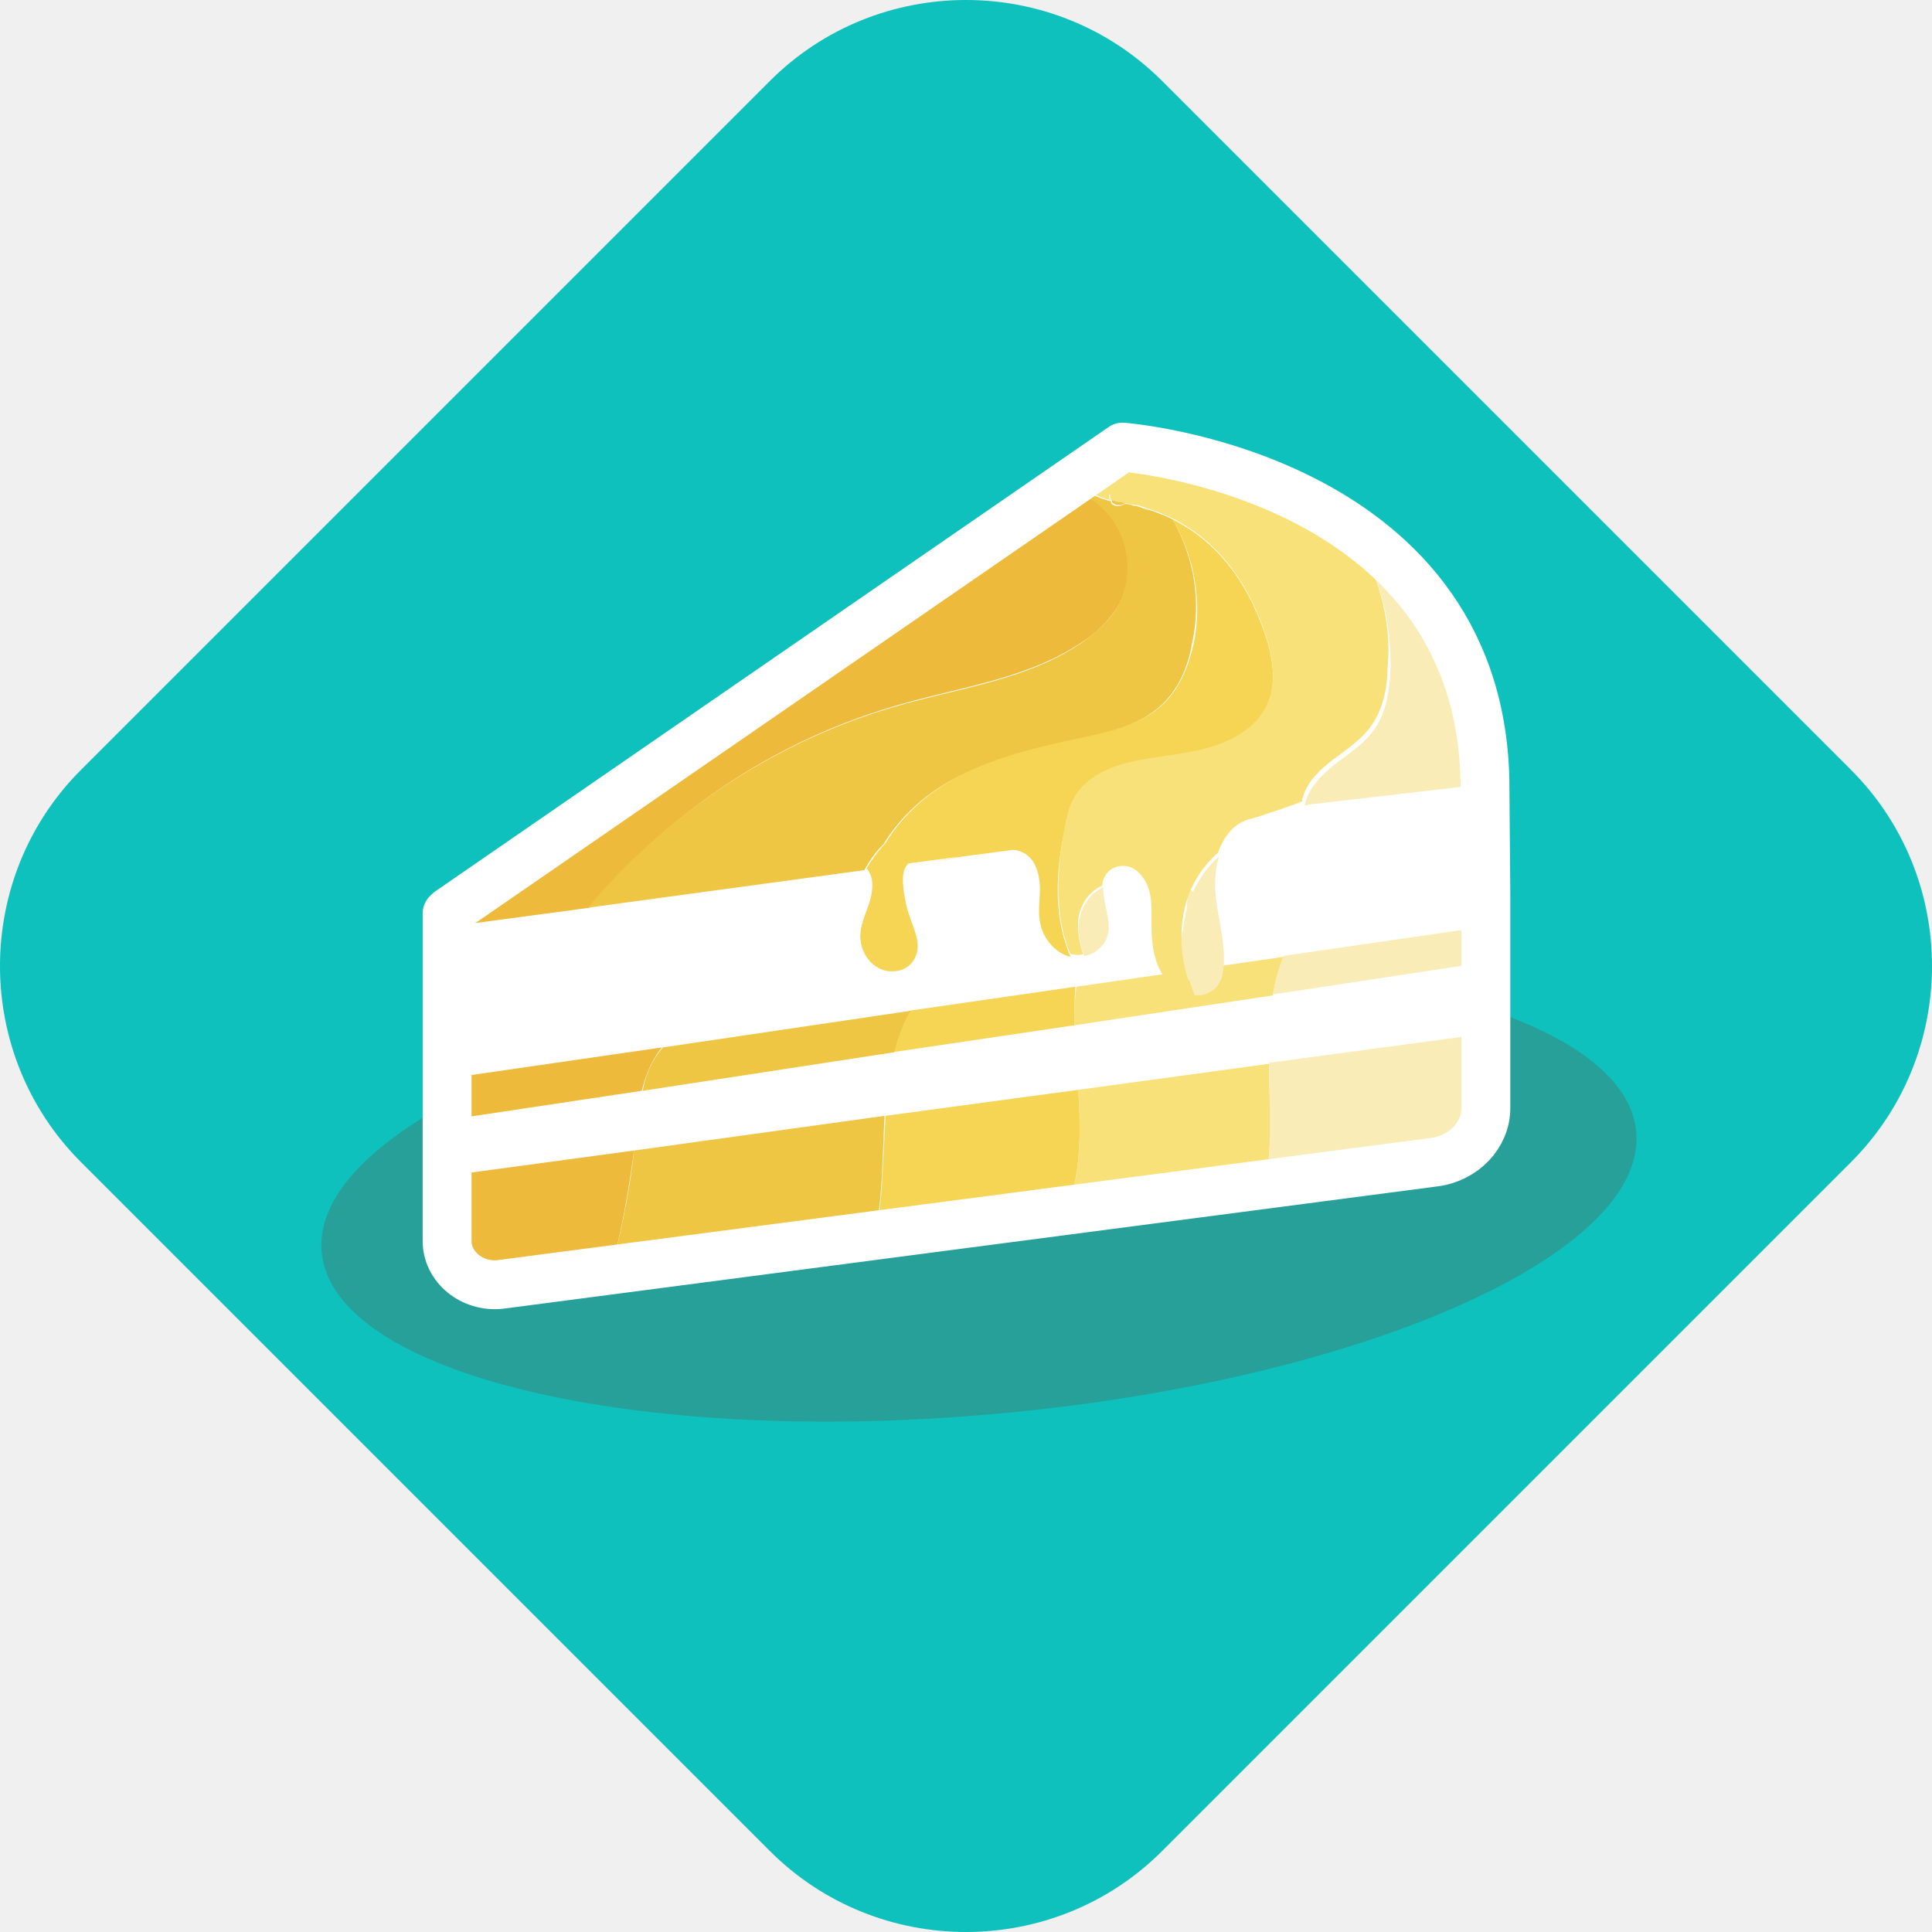
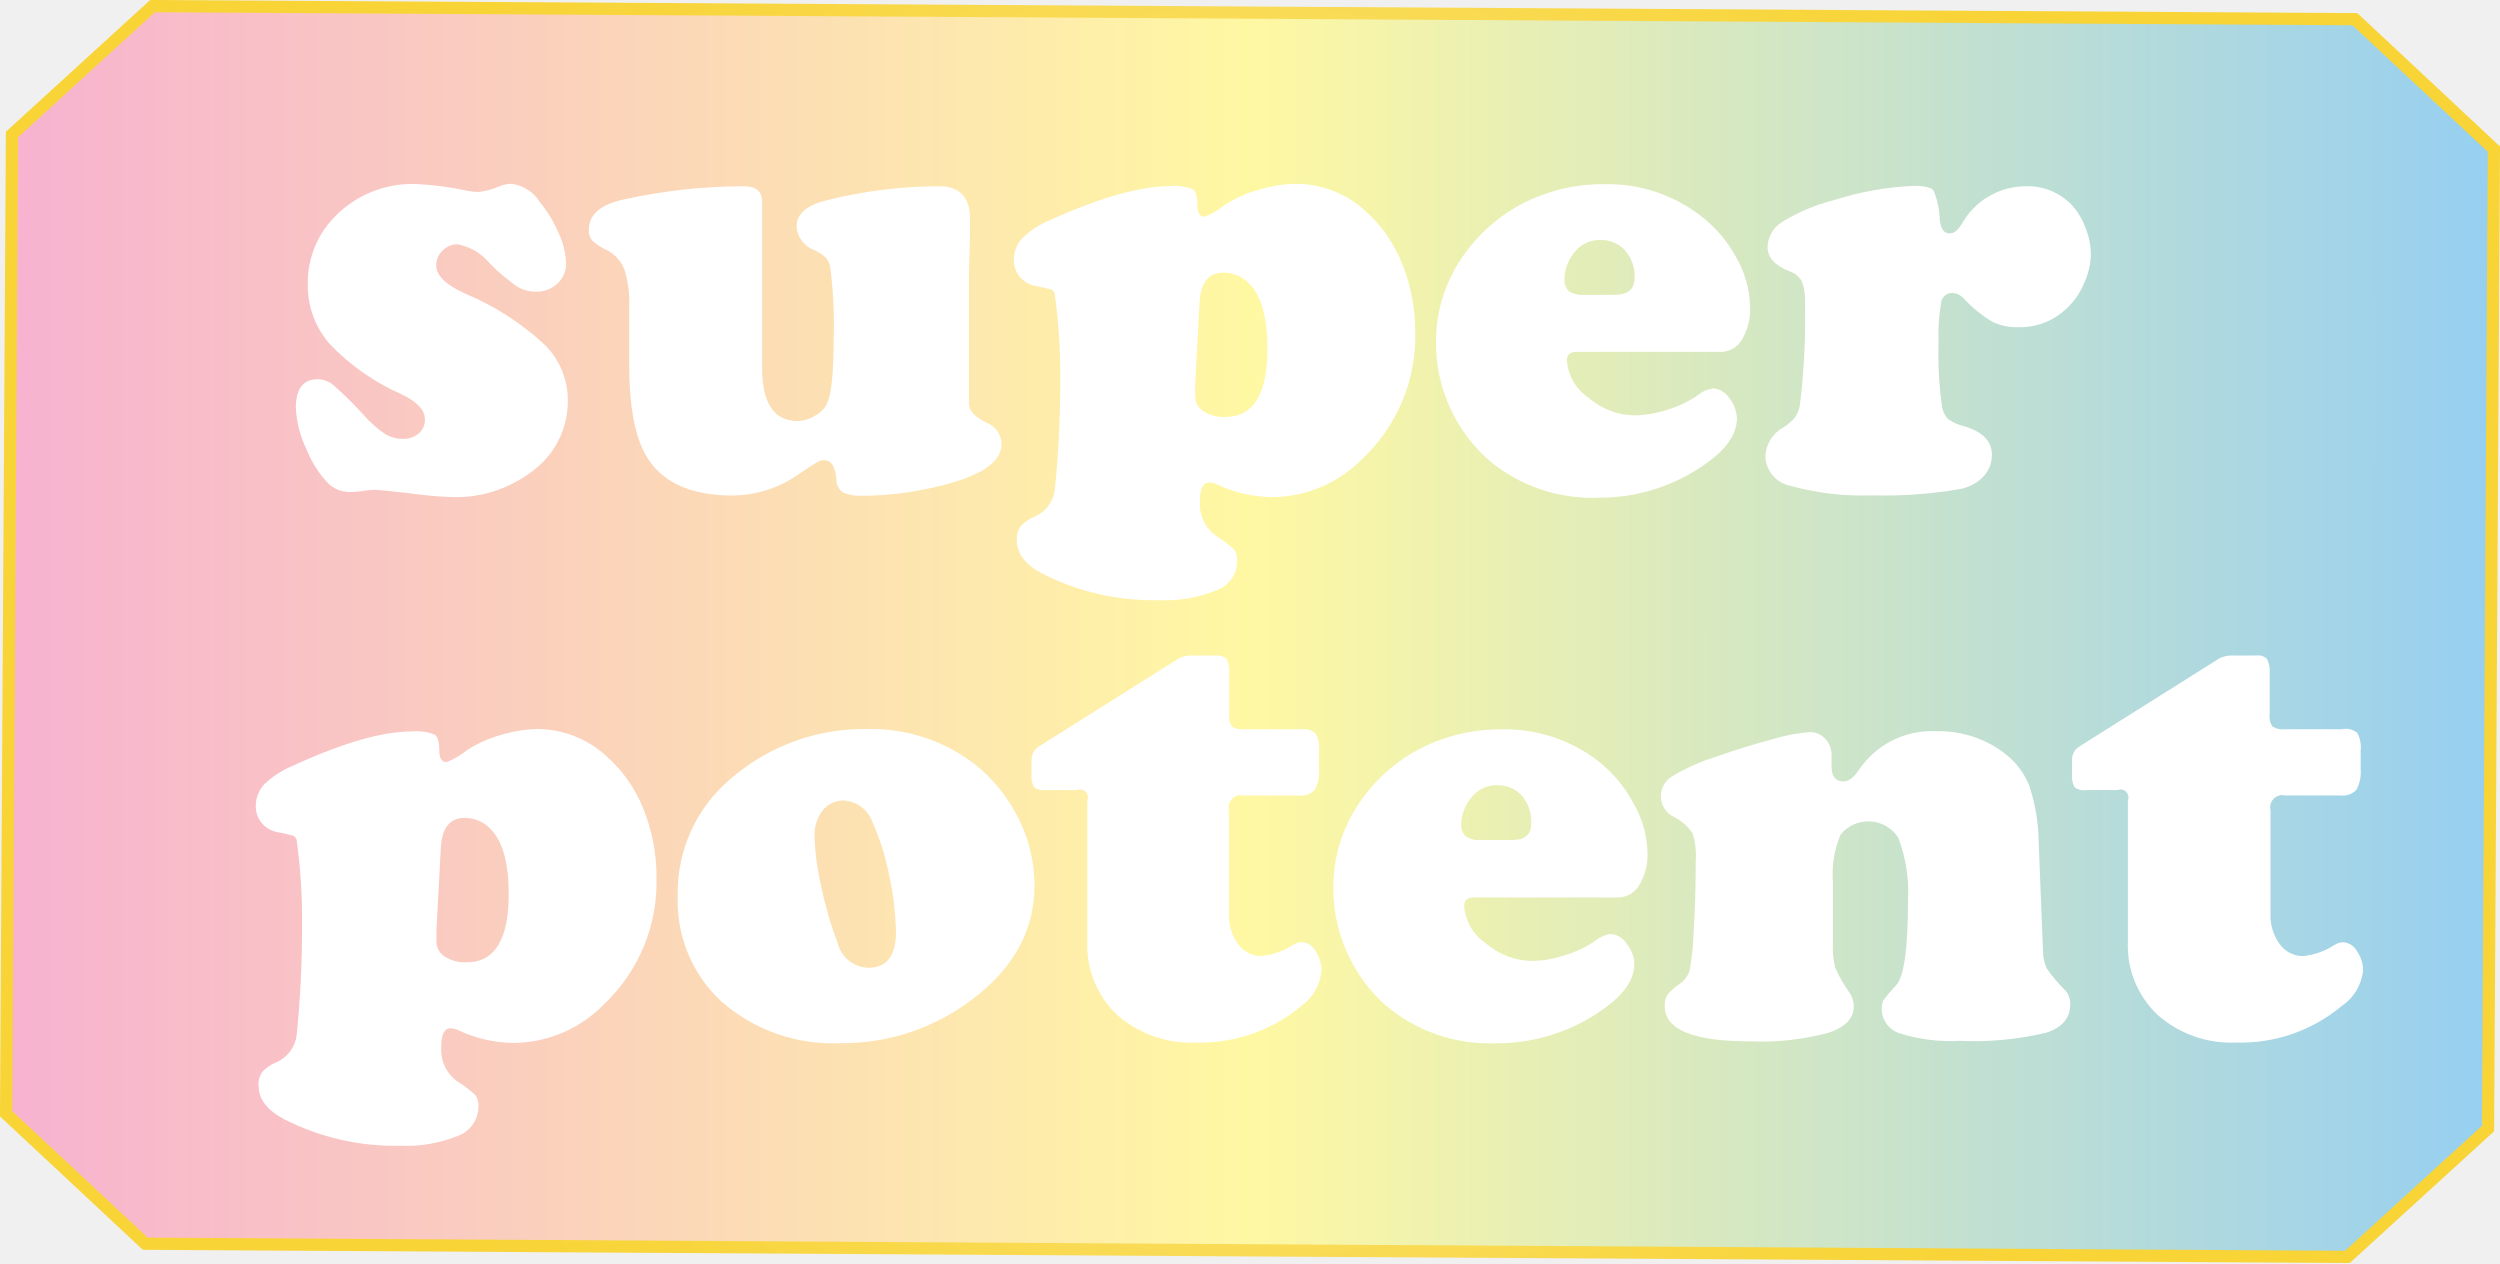
- <svg xmlns="http://www.w3.org/2000/svg" version="1.1" id="Layer_1" x="0px" y="0px" viewBox="0 0 200.5 200.5" enable-background="new 0 0 200.5 200.5" xml:space="preserve">
-   <path fill="#0EC1BC" d="M192.1,120.6l-71.5,71.5c-11.2,11.2-29.5,11.2-40.7,0L8.4,120.6c-11.2-11.2-11.2-29.5,0-40.7L79.9,8.4  c11.2-11.2,29.5-11.2,40.7,0l71.5,71.5C203.3,91.1,203.3,109.4,192.1,120.6z" />
-   <ellipse transform="matrix(0.9958 -9.115107e-02 9.115107e-02 0.9958 -10.8562 9.7731)" fill="#27A09A" cx="101.6" cy="123.7" rx="68.5" ry="23.1" />
-   <g>
-     <path fill="#FFFFFF" d="M153.4,80.8c-0.8-30.3-37.1-32.9-37.1-32.9L47.3,94l0,0l-0.2,0.2l0,1.8l0-1.8v11.2v7.4v3.9v5.3v4.8   c0,2.6,2.6,4.6,5.4,4.3l95.7-12.2c3-0.4,5.2-2.7,5.2-5.4v-4.7V102v-3.4v-6.4L153.4,80.8L153.4,80.8z" />
-     <g>
-       <path fill="#F9E17A" d="M131.7,110.4l-19.8,2.7c0.2,3.3,0.3,6.6-0.4,9.8c-0.1,0.3-0.1,0.5-0.2,0.8l20.3-2.9    c0.2-1.5,0.2-3.1,0.2-4.6C131.8,114.2,131.7,112.3,131.7,110.4z" />
-       <path fill="#F6D555" d="M111.9,113.1l-20,2.7c-0.2,3.6-0.3,7.2-0.7,10.7l20.1-2.8c0.1-0.3,0.1-0.5,0.2-0.8    C112.2,119.6,112.1,116.4,111.9,113.1z" />
-       <path fill="#EDBA3B" d="M47.3,121.9v5.3c0,2.9,2.5,5.1,5.4,4.7l11.1-1.6c0.9-3.6,1.5-7.2,2-10.9L47.3,121.9z" />
-       <path fill="#EFC643" d="M65.8,119.4c-0.4,3.7-1.1,7.3-2,10.9l27.3-3.8c0.5-3.5,0.5-7.1,0.7-10.7L65.8,119.4z" />
-       <path fill="#F9ECB7" d="M131.8,116.1c0,1.5,0,3.1-0.2,4.6l16.4-2.3c3-0.4,5.2-2.9,5.2-5.9v-5.1l-21.5,2.9    C131.7,112.3,131.8,114.2,131.8,116.1z" />
-       <path fill="#F9E17A" d="M111.5,106.4l20.6-3.1c0.2-1.4,0.6-2.7,1.1-4l-21.5,3.1C111.5,103.7,111.5,105,111.5,106.4z" />
-       <path fill="#F9ECB7" d="M132.1,103.2l21.1-3.2v-3.7l-20,2.9C132.7,100.5,132.3,101.9,132.1,103.2z" />
-       <path fill="#EDBA3B" d="M68.6,108.8c0,0,0.1-0.1,0.1-0.1l-21.4,3.1v4.3l19.3-2.9C67,111.6,67.6,110.1,68.6,108.8z" />
-       <path fill="#F6D555" d="M111.5,106.4c0-1.3,0-2.7,0.1-4l-17.3,2.5c-0.8,1.3-1.3,2.8-1.7,4.3L111.5,106.4z" />
-       <path fill="#EFC643" d="M66.7,113.2l26.1-4c0.4-1.5,0.9-3,1.7-4.3l-25.7,3.8c0,0-0.1,0.1-0.1,0.1C67.6,110.1,67,111.6,66.7,113.2z    " />
-       <g>
-         <path fill="none" d="M135.6,83.5l0.1,0C135.7,83.5,135.7,83.5,135.6,83.5z" />
-         <path fill="#F6D555" d="M135.7,83.5l-0.1,0C135.5,83.7,135.7,83.5,135.7,83.5z" />
-         <path fill="#F9ECB7" d="M123.4,92.1c1.2,1.3,1.8,3,2.2,4.7c0.3,1.2,0.5,2.6-0.1,3.7c-0.6,1.1-2.2,1.7-3.1,0.8     c-1-1-0.4-2.6,0.1-3.9c0.7-1.9,0.9-4.1,0.5-6.1" />
-         <path fill="#F9ECB7" d="M112,95.6c-0.2,1.2,0.1,2.4,0.5,3.6c0.6-0.1,1.1-0.3,1.5-0.7c2.1-1.7,0.4-4.4,0.5-6.4     C113.1,92.7,112.2,94.1,112,95.6z" />
-         <path fill="#F9ECB7" d="M123.4,93.6c-1.1,3.1-0.7,6.6,0.6,9.7c0.3,0,0.7,0,1-0.1c1.6-0.5,1.9-1.8,2-3c0.2-2.7-0.8-5.4-0.9-8.2     c0-1,0.1-2.1,0.4-3.1C125.1,90.1,124,91.8,123.4,93.6z" />
-         <path fill="#F9ECB7" d="M139.9,54.5c3,4.4,4.6,9.7,4.4,15.1c-0.1,2.3-0.5,4.6-1.9,6.4c-1.1,1.4-2.7,2.4-4.1,3.5     c-1.3,1.1-2.6,2.4-2.9,4.1c0.1,0,0.2-0.1,0.3-0.1c0.1,0,0.1,0,0.1,0l15.5-1.8c1-0.1,1.8-1,1.7-2     C152.2,67.5,146.6,59.6,139.9,54.5z" />
-         <path fill="#F6D555" d="M131.2,65.6c-1.9-5.5-5-9.4-9.5-11.7c2.2,3.8,3.1,8.4,2.2,12.8c-0.5,2.3-1.4,4.6-3.1,6.3     c-2.4,2.3-5.8,2.9-9,3.6c-4.7,1-9.5,2.1-13.6,4.7c-2.5,1.5-4.8,3.7-6.3,6.2c0,0,0,0,0,0c-0.1,0.1-0.1,0.1-0.2,0.2     c-0.7,0.8-1.3,1.6-1.8,2.5l0.1,0c0.7,0.9,0.6,2.1,0.3,3.2c-0.3,1.1-0.9,2.2-1,3.4c-0.2,1.9,1.2,4.1,3.4,4c0.9,0,1.8-0.5,2.2-1.3     c0.8-1.4,0-2.9-0.5-4.4c-0.4-1.1-0.6-2.3-0.7-3.5c0-0.7,0-1.5,0.6-2c0,0,0,0,0,0l5.3-0.7c-1,0.2-2,0.4-2.9,0.6l3.1-0.6l5.3-0.7     c0.4,0,0.7,0.1,1.1,0.3c1.2,0.6,1.6,2,1.7,3.2c0.1,1.3-0.2,2.6,0,3.8c0.2,1.7,1.5,3.4,3.2,3.8c-0.3-0.7-0.5-1.3-0.7-2     c-1-3.6-0.7-7.5,0.1-11.2c0.2-1.1,0.5-2.2,1-3.1c0.4-0.7,0.9-1.2,1.6-1.7c0.5-0.4,1-0.7,1.5-1c2.8-1.4,6-1.5,9.1-2     c3.1-0.6,6.3-1.9,7.7-4.7C132.6,71,132.1,68.1,131.2,65.6z" />
-         <path fill="none" d="M116.8,52.2C116.8,52.2,116.8,52.2,116.8,52.2c-0.2,0-0.3-0.1-0.5-0.1C116.5,52.2,116.6,52.2,116.8,52.2z" />
-         <path fill="none" d="M117.8,52.5c-0.3-0.1-0.6-0.2-1-0.2c0,0,0,0,0,0C117.1,52.3,117.4,52.4,117.8,52.5z" />
-         <path fill="none" d="M117.9,52.5c0.4,0.1,0.8,0.2,1.2,0.4C118.7,52.7,118.3,52.6,117.9,52.5z" />
-         <path fill="none" d="M119.2,52.9c0.9,0.3,1.7,0.6,2.5,1C120.9,53.5,120.1,53.2,119.2,52.9z" />
-         <path fill="#F9E17A" d="M115.2,51.3c0,0.2,0,0.4,0.1,0.6c0,0,0.1,0,0.1,0c0-0.2,0-0.3,0-0.5C115.3,51.4,115.3,51.3,115.2,51.3z" />
-         <path fill="#F9E17A" d="M139.9,54.5c-10.6-8.2-23.9-9.2-23.9-9.2l-1.2,0.9l-2.5,1.8l-2.5,1.8c1,0.2,1.9,0.4,2.9,0.7     c0.5,0.7,1.4,1.1,2.5,1.4c-0.1-0.2-0.1-0.4-0.1-0.6c0.1,0,0.1,0.1,0.2,0.1c0,0.2,0,0.3,0,0.5c0.3,0.1,0.6,0.1,0.9,0.2     c0.2,0,0.3,0.1,0.5,0.1c0.3,0.1,0.6,0.1,1,0.2c0.1,0,0.1,0,0.2,0c0.4,0.1,0.8,0.2,1.2,0.4c0,0,0,0,0.1,0c0.9,0.3,1.7,0.6,2.5,1     c0,0,0,0,0,0v0c4.5,2.3,7.6,6.2,9.5,11.7c0.9,2.5,1.4,5.4,0.2,7.8c-1.4,2.8-4.6,4.1-7.7,4.7c-3.1,0.6-6.3,0.7-9.1,2     c-1.2,0.6-2.4,1.5-3.1,2.7c-0.6,1-0.8,2.1-1,3.1c-0.7,3.7-1,7.6-0.1,11.2c0.2,0.7,0.4,1.4,0.7,2c0.2,0,0.4,0.1,0.7,0.1     c0.2,0,0.4,0,0.6-0.1c-0.4-1.2-0.6-2.4-0.5-3.6c0.2-1.5,1.1-2.9,2.5-3.5c0-0.6,0.3-1.2,0.8-1.6c0.8-0.6,2-0.6,2.8,0.1     c1.7,1.5,1.5,3.6,1.5,5.5c0,2.3,0.3,4.8,2.1,6.3c0.6,0.5,1.4,0.8,2.2,0.8c-1.3-3-1.6-6.5-0.6-9.7c0.6-1.8,1.7-3.5,3.2-4.8     c0.6-1.7,1.7-3.1,3.3-3.5c0.6-0.1,4.3-1.4,5.4-1.8c0.3-1.7,1.5-3,2.9-4.1c1.4-1.1,3-2.1,4.1-3.5c1.4-1.8,1.9-4.2,1.9-6.4     C144.5,64.3,142.9,58.9,139.9,54.5z" />
-         <path fill="#EFC643" d="M115.4,51.9c0,0.1,0,0.1,0,0.2c0.3,0.4,1,0.4,1.4,0.1c-0.2,0-0.3-0.1-0.5-0.1     C116,52.1,115.7,52,115.4,51.9z" />
-         <path fill="#EFC643" d="M117.8,52.5c0.1,0,0.1,0,0.2,0C117.9,52.5,117.8,52.5,117.8,52.5z" />
-         <polygon fill="#EFC643" points="121.7,53.9 121.7,53.9 121.7,53.9    " />
-         <path fill="#EFC643" d="M119.1,52.9C119.2,52.9,119.2,52.9,119.1,52.9C119.2,52.9,119.2,52.9,119.1,52.9z" />
-         <path fill="#EDBA3B" d="M93.8,73c6.4-1.8,13.2-2.7,18.7-6.5c1.5-1,2.8-2.3,3.7-3.9c1.3-2.5,1.2-5.8-0.3-8.2     c-1.4-2.3-3.9-3.9-6.6-4.2L48.9,94.8c-0.4,0.3-0.2,1,0.4,1l11.9-1.6C69.6,84,81.1,76.5,93.8,73z" />
-         <path fill="#EFC643" d="M121.7,53.9C121.7,53.9,121.7,53.9,121.7,53.9c-0.8-0.4-1.6-0.7-2.5-1c0,0,0,0-0.1,0     c-0.4-0.1-0.8-0.3-1.2-0.4c-0.1,0-0.1,0-0.2,0c-0.3-0.1-0.6-0.2-1-0.2c-0.4,0.3-1.1,0.3-1.4-0.1c0-0.1,0-0.1,0-0.2     c0,0-0.1,0-0.1,0c0,0,0,0.1,0,0.1c0,0,0-0.1,0-0.1c-1.1-0.3-2-0.6-2.5-1.4c-1-0.3-1.9-0.5-2.9-0.7l-0.6,0.4     c2.7,0.3,5.2,1.9,6.6,4.2c1.5,2.5,1.6,5.7,0.3,8.2c-0.8,1.6-2.2,2.8-3.7,3.9c-5.4,3.8-12.3,4.7-18.7,6.5     c-12.7,3.5-24.2,11-32.7,21.1l28.7-3.9c0.5-0.9,1.1-1.8,1.8-2.5c0.1-0.1,0.1-0.1,0.2-0.2c1.5-2.5,3.8-4.7,6.3-6.2     c4.1-2.5,8.9-3.7,13.6-4.7c3.2-0.7,6.6-1.3,9-3.6c1.7-1.6,2.7-3.9,3.1-6.3C124.7,62.4,123.9,57.8,121.7,53.9z" />
-       </g>
+ <svg xmlns="http://www.w3.org/2000/svg" viewBox="0 0 204.69 103.41">
+   <defs>
+     <style>.cls-1{stroke-miterlimit:10;fill:url(#Pastel_Multicolor_4);stroke:url(#Yellow_Radial);}.cls-2{fill:#fff;}</style>
+     <linearGradient id="Pastel_Multicolor_4" x1="0.5" y1="51.7" x2="204.19" y2="51.7" gradientUnits="userSpaceOnUse">
+       <stop offset="0" stop-color="#f7b2d0" />
+       <stop offset="0.5" stop-color="#fff8a3" />
+       <stop offset="1" stop-color="#96cff1" />
+     </linearGradient>
+     <radialGradient id="Yellow_Radial" cx="102.34" cy="51.7" r="81.08" gradientUnits="userSpaceOnUse">
+       <stop offset="0" stop-color="#fff" />
+       <stop offset="0.14" stop-color="#fdf4cc" />
+       <stop offset="0.29" stop-color="#fcea9f" />
+       <stop offset="0.43" stop-color="#fae279" />
+       <stop offset="0.58" stop-color="#f9dc5c" />
+       <stop offset="0.72" stop-color="#f9d848" />
+       <stop offset="0.86" stop-color="#f8d53b" />
+       <stop offset="1" stop-color="#f8d437" />
+     </radialGradient>
+   </defs>
+   <g id="Layer_2" data-name="Layer 2">
+     <g id="Layer_3" data-name="Layer 3">
+       <polygon class="cls-1" points="197.29 5.76 192.81 1.57 12.49 0.5 0.98 11.01 0.5 91.19 4.99 95.38 11.89 101.83 192.2 102.91 203.71 92.4 204.19 12.21 197.29 5.76" />
    </g>
-     <path fill="none" stroke="#FFFFFF" stroke-width="5.074" stroke-linecap="round" stroke-linejoin="round" stroke-miterlimit="10" d="   M154.1,80.8c-0.8-31.6-37.6-34.4-37.6-34.4L46.6,94.6l0,0l-0.2,0.2l0,0l0,0v11.7v7.7v4.1v5.5v5c0,2.7,2.6,4.8,5.5,4.5l97-12.7   c3-0.4,5.3-2.8,5.3-5.6v-4.9v-7v-3.5v-6.7L154.1,80.8L154.1,80.8z" />
+     <g id="Layer_9" data-name="Layer 9">
+       <path class="cls-2" d="M147.51,23a1.85,1.85,0,0,0-1-.79c-1.19-.46-1.79-1.14-1.79-2A2.51,2.51,0,0,1,146,18.12a14.85,14.85,0,0,1,4.12-1.72,24.54,24.54,0,0,1,6.57-1.18c.89,0,1.43.13,1.62.38a6.54,6.54,0,0,1,.51,2.41c.09.73.35,1.1.78,1.1s.65-.24,1-.73a6,6,0,0,1,5.24-3.13,5,5,0,0,1,3.74,1.48,5.55,5.55,0,0,1,1.15,1.87,5.78,5.78,0,0,1,.46,2.19,5.87,5.87,0,0,1-.56,2.42,5.93,5.93,0,0,1-1.43,2.05,5.49,5.49,0,0,1-3.94,1.53,4.61,4.61,0,0,1-2.14-.45,10.51,10.51,0,0,1-2.27-1.83,1.44,1.44,0,0,0-1-.53.91.91,0,0,0-.92.79,16.27,16.27,0,0,0-.21,3.32,30.61,30.61,0,0,0,.28,5.17,2,2,0,0,0,.49,1.05,3.81,3.81,0,0,0,1.34.59c1.5.45,2.26,1.23,2.26,2.35a2.55,2.55,0,0,1-.73,1.8,3.57,3.57,0,0,1-1.93,1,36.76,36.76,0,0,1-7.08.51,22.28,22.28,0,0,1-6.75-.78,2.55,2.55,0,0,1-2.06-2.44A2.87,2.87,0,0,1,146,35a3.8,3.8,0,0,0,1-.87,2.48,2.48,0,0,0,.38-1.06,57.81,57.81,0,0,0,.4-8.46A3.78,3.78,0,0,0,147.51,23Z" />
+       <path class="cls-2" d="M114.76,21.49a11.37,11.37,0,0,0-3-4.24,8.38,8.38,0,0,0-5.69-2.2,10.7,10.7,0,0,0-3,.49,9.92,9.92,0,0,0-2.75,1.21,6.34,6.34,0,0,1-1.68,1q-.6,0-.6-.93c0-.71-.13-1.14-.37-1.32a4.12,4.12,0,0,0-1.91-.26Q92.16,15.25,86,18a7.46,7.46,0,0,0-2.29,1.49,2.56,2.56,0,0,0-.7,1.77,2.12,2.12,0,0,0,.5,1.42,2.17,2.17,0,0,0,1.31.74,12.63,12.63,0,0,1,1.24.28.58.58,0,0,1,.29.32A46.68,46.68,0,0,1,86.81,31a87.71,87.71,0,0,1-.44,9.08,2.78,2.78,0,0,1-1.59,2.19,3.43,3.43,0,0,0-1.22.81,1.78,1.78,0,0,0-.31,1.14c0,1.09.69,2,2.08,2.74a20,20,0,0,0,9.53,2.18,11.22,11.22,0,0,0,4.75-.81A2.55,2.55,0,0,0,101.29,46a1.5,1.5,0,0,0-.24-1,9.13,9.13,0,0,0-1.47-1.12A3.16,3.16,0,0,1,98.25,41q0-1.5.75-1.5a1.79,1.79,0,0,1,.73.2,10.77,10.77,0,0,0,4.39,1,10.43,10.43,0,0,0,7.48-3.19,13.76,13.76,0,0,0,4.27-10.41A14.7,14.7,0,0,0,114.76,21.49ZM100.33,34.14a3.12,3.12,0,0,1-1.8-.47,1.48,1.48,0,0,1-.68-1.26c0-.27,0-.54,0-.83l.37-6.9c.1-1.57.75-2.36,1.93-2.36a2.9,2.9,0,0,1,2.16.93q1.45,1.52,1.46,5.2Q103.8,34.14,100.33,34.14Z" />
+       <path class="cls-2" d="M51.08,16.33a45.75,45.75,0,0,1,9.83-1.08c1,0,1.49.42,1.49,1.25V30.1q0,4.36,2.88,4.37a2.75,2.75,0,0,0,1.43-.42,2.26,2.26,0,0,0,1-1c.37-.8.55-2.59.55-5.37A36.22,36.22,0,0,0,68,22.05a1.75,1.75,0,0,0-.35-.92,3.4,3.4,0,0,0-1-.66,2.22,2.22,0,0,1-1.43-1.91q0-1.56,2.46-2.16a38.21,38.21,0,0,1,9.21-1.15c1.69,0,2.53.89,2.53,2.68,0,.19,0,.56,0,1.13,0,.81-.06,1.78-.08,2.94V33.06c0,.57.49,1.09,1.46,1.56A1.9,1.9,0,0,1,82,36.38q0,2.25-5.35,3.48a26.53,26.53,0,0,1-6.07.73A3.43,3.43,0,0,1,69,40.32a1.34,1.34,0,0,1-.52-1.08c-.08-1-.4-1.56-1-1.56a1.12,1.12,0,0,0-.55.14q-.25.13-1.53,1A9.52,9.52,0,0,1,60,40.57q-4.82,0-6.8-2.79-1.68-2.33-1.68-7.85c0-1.37,0-2.55,0-3.52V25.26a9.55,9.55,0,0,0-.39-3.18,3.1,3.1,0,0,0-1.41-1.59,4.4,4.4,0,0,1-1.24-.8,1.2,1.2,0,0,1-.27-.83C48.19,17.59,49.15,16.74,51.08,16.33Z" />
+       <path class="cls-2" d="M26,31.05a2.07,2.07,0,0,1,1.29.47A33,33,0,0,1,29.8,34a8.66,8.66,0,0,0,1.71,1.52,2.68,2.68,0,0,0,1.45.41,1.93,1.93,0,0,0,1.33-.44,1.48,1.48,0,0,0,.5-1.16c0-.76-.64-1.44-1.93-2.06A18.13,18.13,0,0,1,27,28.17a7.27,7.27,0,0,1-1.8-4.87,7.69,7.69,0,0,1,1.83-5.14,8.84,8.84,0,0,1,7.13-3.09,25.2,25.2,0,0,1,4.09.55,5.38,5.38,0,0,0,.95.1,6.13,6.13,0,0,0,1.66-.45,2.74,2.74,0,0,1,1-.22,3.17,3.17,0,0,1,2.33,1.48,10.57,10.57,0,0,1,1.56,2.58,6.4,6.4,0,0,1,.6,2.43,2.19,2.19,0,0,1-.7,1.67,2.45,2.45,0,0,1-1.76.67,2.87,2.87,0,0,1-1.57-.43,16.3,16.3,0,0,1-2.22-1.88A4.42,4.42,0,0,0,37.45,20a1.7,1.7,0,0,0-1.22.52,1.67,1.67,0,0,0-.51,1.22c0,.82.79,1.58,2.36,2.3a21.91,21.91,0,0,1,6.5,4.17,6.36,6.36,0,0,1,1.91,4.67,7.08,7.08,0,0,1-3.07,5.82,10.24,10.24,0,0,1-6.44,2,33.73,33.73,0,0,1-3.57-.33q-2.43-.27-2.73-.27a4.46,4.46,0,0,0-.76.07,8.43,8.43,0,0,1-1.05.11A2.72,2.72,0,0,1,27,39.71a8.56,8.56,0,0,1-1.9-2.92,8.71,8.71,0,0,1-.88-3.43C24.23,31.83,24.83,31.05,26,31.05Z" />
+       <path class="cls-2" d="M52.64,66.14a11.26,11.26,0,0,0-3-4.24A8.39,8.39,0,0,0,44,59.69a11.13,11.13,0,0,0-3,.49,10.14,10.14,0,0,0-2.74,1.22,6.48,6.48,0,0,1-1.69,1q-.6,0-.6-.93c0-.71-.12-1.14-.37-1.32a4.09,4.09,0,0,0-1.91-.26q-3.62,0-9.76,2.83a7.46,7.46,0,0,0-2.29,1.49,2.61,2.61,0,0,0-.7,1.77,2.12,2.12,0,0,0,.5,1.42,2.22,2.22,0,0,0,1.31.74,11.88,11.88,0,0,1,1.24.28.55.55,0,0,1,.29.32,46.53,46.53,0,0,1,.45,6.93,87.71,87.71,0,0,1-.44,9.08,2.79,2.79,0,0,1-1.59,2.19,3.52,3.52,0,0,0-1.22.81,1.78,1.78,0,0,0-.31,1.14c0,1.09.69,2,2.08,2.74a20,20,0,0,0,9.54,2.18A11.17,11.17,0,0,0,37.49,93a2.55,2.55,0,0,0,1.68-2.33,1.5,1.5,0,0,0-.24-1,9.13,9.13,0,0,0-1.47-1.12,3.18,3.18,0,0,1-1.33-2.86c0-1,.26-1.5.76-1.5a1.79,1.79,0,0,1,.72.2,10.77,10.77,0,0,0,4.39,1,10.43,10.43,0,0,0,7.48-3.19,13.76,13.76,0,0,0,4.27-10.41A14.67,14.67,0,0,0,52.64,66.14ZM38.22,78.79a3.13,3.13,0,0,1-1.81-.47,1.48,1.48,0,0,1-.68-1.26c0-.27,0-.54,0-.83l.37-6.9c.1-1.57.75-2.36,1.93-2.36a2.9,2.9,0,0,1,2.16.93q1.45,1.51,1.46,5.19C41.68,76.89,40.52,78.79,38.22,78.79Z" />
+       <path class="cls-2" d="M83.13,66.52a12.74,12.74,0,0,0-4-4.44,13.84,13.84,0,0,0-8-2.39,16.66,16.66,0,0,0-11.22,4,12.17,12.17,0,0,0-4.42,9.69A11.17,11.17,0,0,0,59.07,82a13.79,13.79,0,0,0,9.71,3.41A17.5,17.5,0,0,0,79.7,81.75q5-3.81,5-9.26A12.32,12.32,0,0,0,83.13,66.52Zm-12,12.72a2.67,2.67,0,0,1-2.54-2,31.54,31.54,0,0,1-1.34-4.61,21,21,0,0,1-.56-4.1,3.33,3.33,0,0,1,.66-2.17,2.17,2.17,0,0,1,1.77-.82,2.66,2.66,0,0,1,2.31,1.76,20.12,20.12,0,0,1,1.37,4.36,24,24,0,0,1,.56,4.8C73.32,78.3,72.58,79.24,71.09,79.24Z" />
+       <path class="cls-2" d="M106.55,82.36a12.9,12.9,0,0,1-8.64,3,9.12,9.12,0,0,1-6.45-2.27,7.81,7.81,0,0,1-2.43-6V65.54a.65.65,0,0,0-.85-.85H85.59a1.27,1.27,0,0,1-.93-.24,2,2,0,0,1-.2-1.12v-1.1a1.26,1.26,0,0,1,.58-1.1L96.53,53.9a2.27,2.27,0,0,1,1.06-.23h2a1,1,0,0,1,.84.29,2.13,2.13,0,0,1,.21,1.14v3.39a1.4,1.4,0,0,0,.24,1,1.59,1.59,0,0,0,1,.22h4.64a1.51,1.51,0,0,1,1.2.35,2.42,2.42,0,0,1,.28,1.44V63a2.94,2.94,0,0,1-.35,1.67,1.52,1.52,0,0,1-1.28.46h-4.54a1,1,0,0,0-1.21,1.21v8.48a3.93,3.93,0,0,0,.74,2.46,2.33,2.33,0,0,0,1.9,1,5.74,5.74,0,0,0,2.58-.9,1.25,1.25,0,0,1,1.86.5,2.74,2.74,0,0,1,.5,1.58A4,4,0,0,1,106.55,82.36Z" />
+       <path class="cls-2" d="M133.67,65.64A10.84,10.84,0,0,0,131,62.43a12.45,12.45,0,0,0-8.11-2.71,14.11,14.11,0,0,0-5.54,1.08,13.38,13.38,0,0,0-5.62,4.34,12.18,12.18,0,0,0-2.56,7.58,12.69,12.69,0,0,0,1.48,6,12.38,12.38,0,0,0,2.86,3.64,13.09,13.09,0,0,0,8.83,3.06,15,15,0,0,0,9.21-3c1.51-1.13,2.26-2.29,2.26-3.49a2.67,2.67,0,0,0-.63-1.66,1.68,1.68,0,0,0-1.28-.8,2.67,2.67,0,0,0-1.35.6,8.79,8.79,0,0,1-2.42,1.14,9,9,0,0,1-2.68.47,5.88,5.88,0,0,1-3.8-1.45,4,4,0,0,1-1.77-3.07c0-.45.26-.68.78-.68h11.8a2,2,0,0,0,1.75-1,4.81,4.81,0,0,0,.68-2.67A8.39,8.39,0,0,0,133.67,65.64Zm-9.86,3.14h-2.54a2,2,0,0,1-1.26-.3,1.27,1.27,0,0,1-.37-1,3.47,3.47,0,0,1,.76-2.09,2.58,2.58,0,0,1,2.2-1.1,2.63,2.63,0,0,1,2,.85,3.2,3.2,0,0,1,.77,2.21C125.41,68.29,124.88,68.78,123.81,68.78Z" />
+       <path class="cls-2" d="M167.52,84.56a25.61,25.61,0,0,1-7.08.66,13.87,13.87,0,0,1-4.89-.61,2.1,2.1,0,0,1-1.48-2,1.44,1.44,0,0,1,.15-.74,14,14,0,0,1,1-1.17q1-1,1-7a12.41,12.41,0,0,0-.8-5.12,2.92,2.92,0,0,0-4.72-.25,8.46,8.46,0,0,0-.63,3.91v5a7,7,0,0,0,.19,2,12.16,12.16,0,0,0,1.24,2.14,2,2,0,0,1,.28,1c0,1-.69,1.71-2.06,2.18a21.4,21.4,0,0,1-6.42.7q-7,0-7-2.88a1.65,1.65,0,0,1,.21-.92,4.55,4.55,0,0,1,1-.89,2.13,2.13,0,0,0,.83-1.09,20.83,20.83,0,0,0,.32-3q.18-2.85.18-6a6.09,6.09,0,0,0-.27-2.28,4.12,4.12,0,0,0-1.51-1.31,1.89,1.89,0,0,1-.2-3.3,16.15,16.15,0,0,1,3.61-1.62q2.4-.85,4.64-1.44a14.25,14.25,0,0,1,3.06-.59,1.66,1.66,0,0,1,1.27.55,1.86,1.86,0,0,1,.52,1.3s0,.26,0,.63a2.24,2.24,0,0,0,0,.35c0,.81.33,1.21,1,1.21.4,0,.83-.32,1.28-1a7.17,7.17,0,0,1,6.27-3.11,8.86,8.86,0,0,1,5.42,1.66,6.38,6.38,0,0,1,2.21,2.77,15.38,15.38,0,0,1,.78,4.68l.35,8.83a3.56,3.56,0,0,0,.31,1.48,12.33,12.33,0,0,0,1.55,1.83,1.6,1.6,0,0,1,.37,1.13Q169.5,83.92,167.52,84.56Z" />
+       <path class="cls-2" d="M191.74,82.36a12.9,12.9,0,0,1-8.64,3,9.12,9.12,0,0,1-6.45-2.27,7.81,7.81,0,0,1-2.43-6V65.54a.65.65,0,0,0-.85-.85h-2.59a1.27,1.27,0,0,1-.93-.24,2,2,0,0,1-.2-1.12v-1.1a1.26,1.26,0,0,1,.58-1.1l11.49-7.23a2.27,2.27,0,0,1,1.06-.23h2a1,1,0,0,1,.84.29,2.13,2.13,0,0,1,.21,1.14v3.39a1.4,1.4,0,0,0,.24,1,1.59,1.59,0,0,0,1,.22h4.64A1.51,1.51,0,0,1,193,60a2.42,2.42,0,0,1,.28,1.44V63a2.94,2.94,0,0,1-.35,1.67,1.52,1.52,0,0,1-1.28.46h-4.54a1,1,0,0,0-1.21,1.21v8.48a3.93,3.93,0,0,0,.74,2.46,2.33,2.33,0,0,0,1.9,1,5.74,5.74,0,0,0,2.58-.9,1.37,1.37,0,0,1,.75-.23,1.38,1.38,0,0,1,1.11.73,2.74,2.74,0,0,1,.5,1.58A4,4,0,0,1,191.74,82.36Z" />
+       <path class="cls-2" d="M142.11,21a10.69,10.69,0,0,0-2.71-3.21,12.46,12.46,0,0,0-8.1-2.71,14.16,14.16,0,0,0-5.55,1.08,13.45,13.45,0,0,0-5.62,4.34,12.24,12.24,0,0,0-2.56,7.58,12.84,12.84,0,0,0,4.34,9.61,13.1,13.1,0,0,0,8.84,3.06,15,15,0,0,0,9.21-3c1.5-1.12,2.25-2.29,2.25-3.49a2.72,2.72,0,0,0-.62-1.66,1.73,1.73,0,0,0-1.28-.8,2.66,2.66,0,0,0-1.36.6,8.66,8.66,0,0,1-2.42,1.14,9,9,0,0,1-2.67.47,5.86,5.86,0,0,1-3.8-1.45,4,4,0,0,1-1.77-3.07c0-.45.26-.68.78-.68h11.79a2,2,0,0,0,1.76-1,4.81,4.81,0,0,0,.67-2.67A8.39,8.39,0,0,0,142.11,21Zm-9.86,3.14h-2.53a2,2,0,0,1-1.27-.3,1.3,1.3,0,0,1-.36-1,3.52,3.52,0,0,1,.75-2.09,2.59,2.59,0,0,1,2.21-1.1,2.62,2.62,0,0,1,2,.85,3.16,3.16,0,0,1,.78,2.21C133.86,23.64,133.32,24.13,132.25,24.13Z" />
+     </g>
  </g>
</svg>
